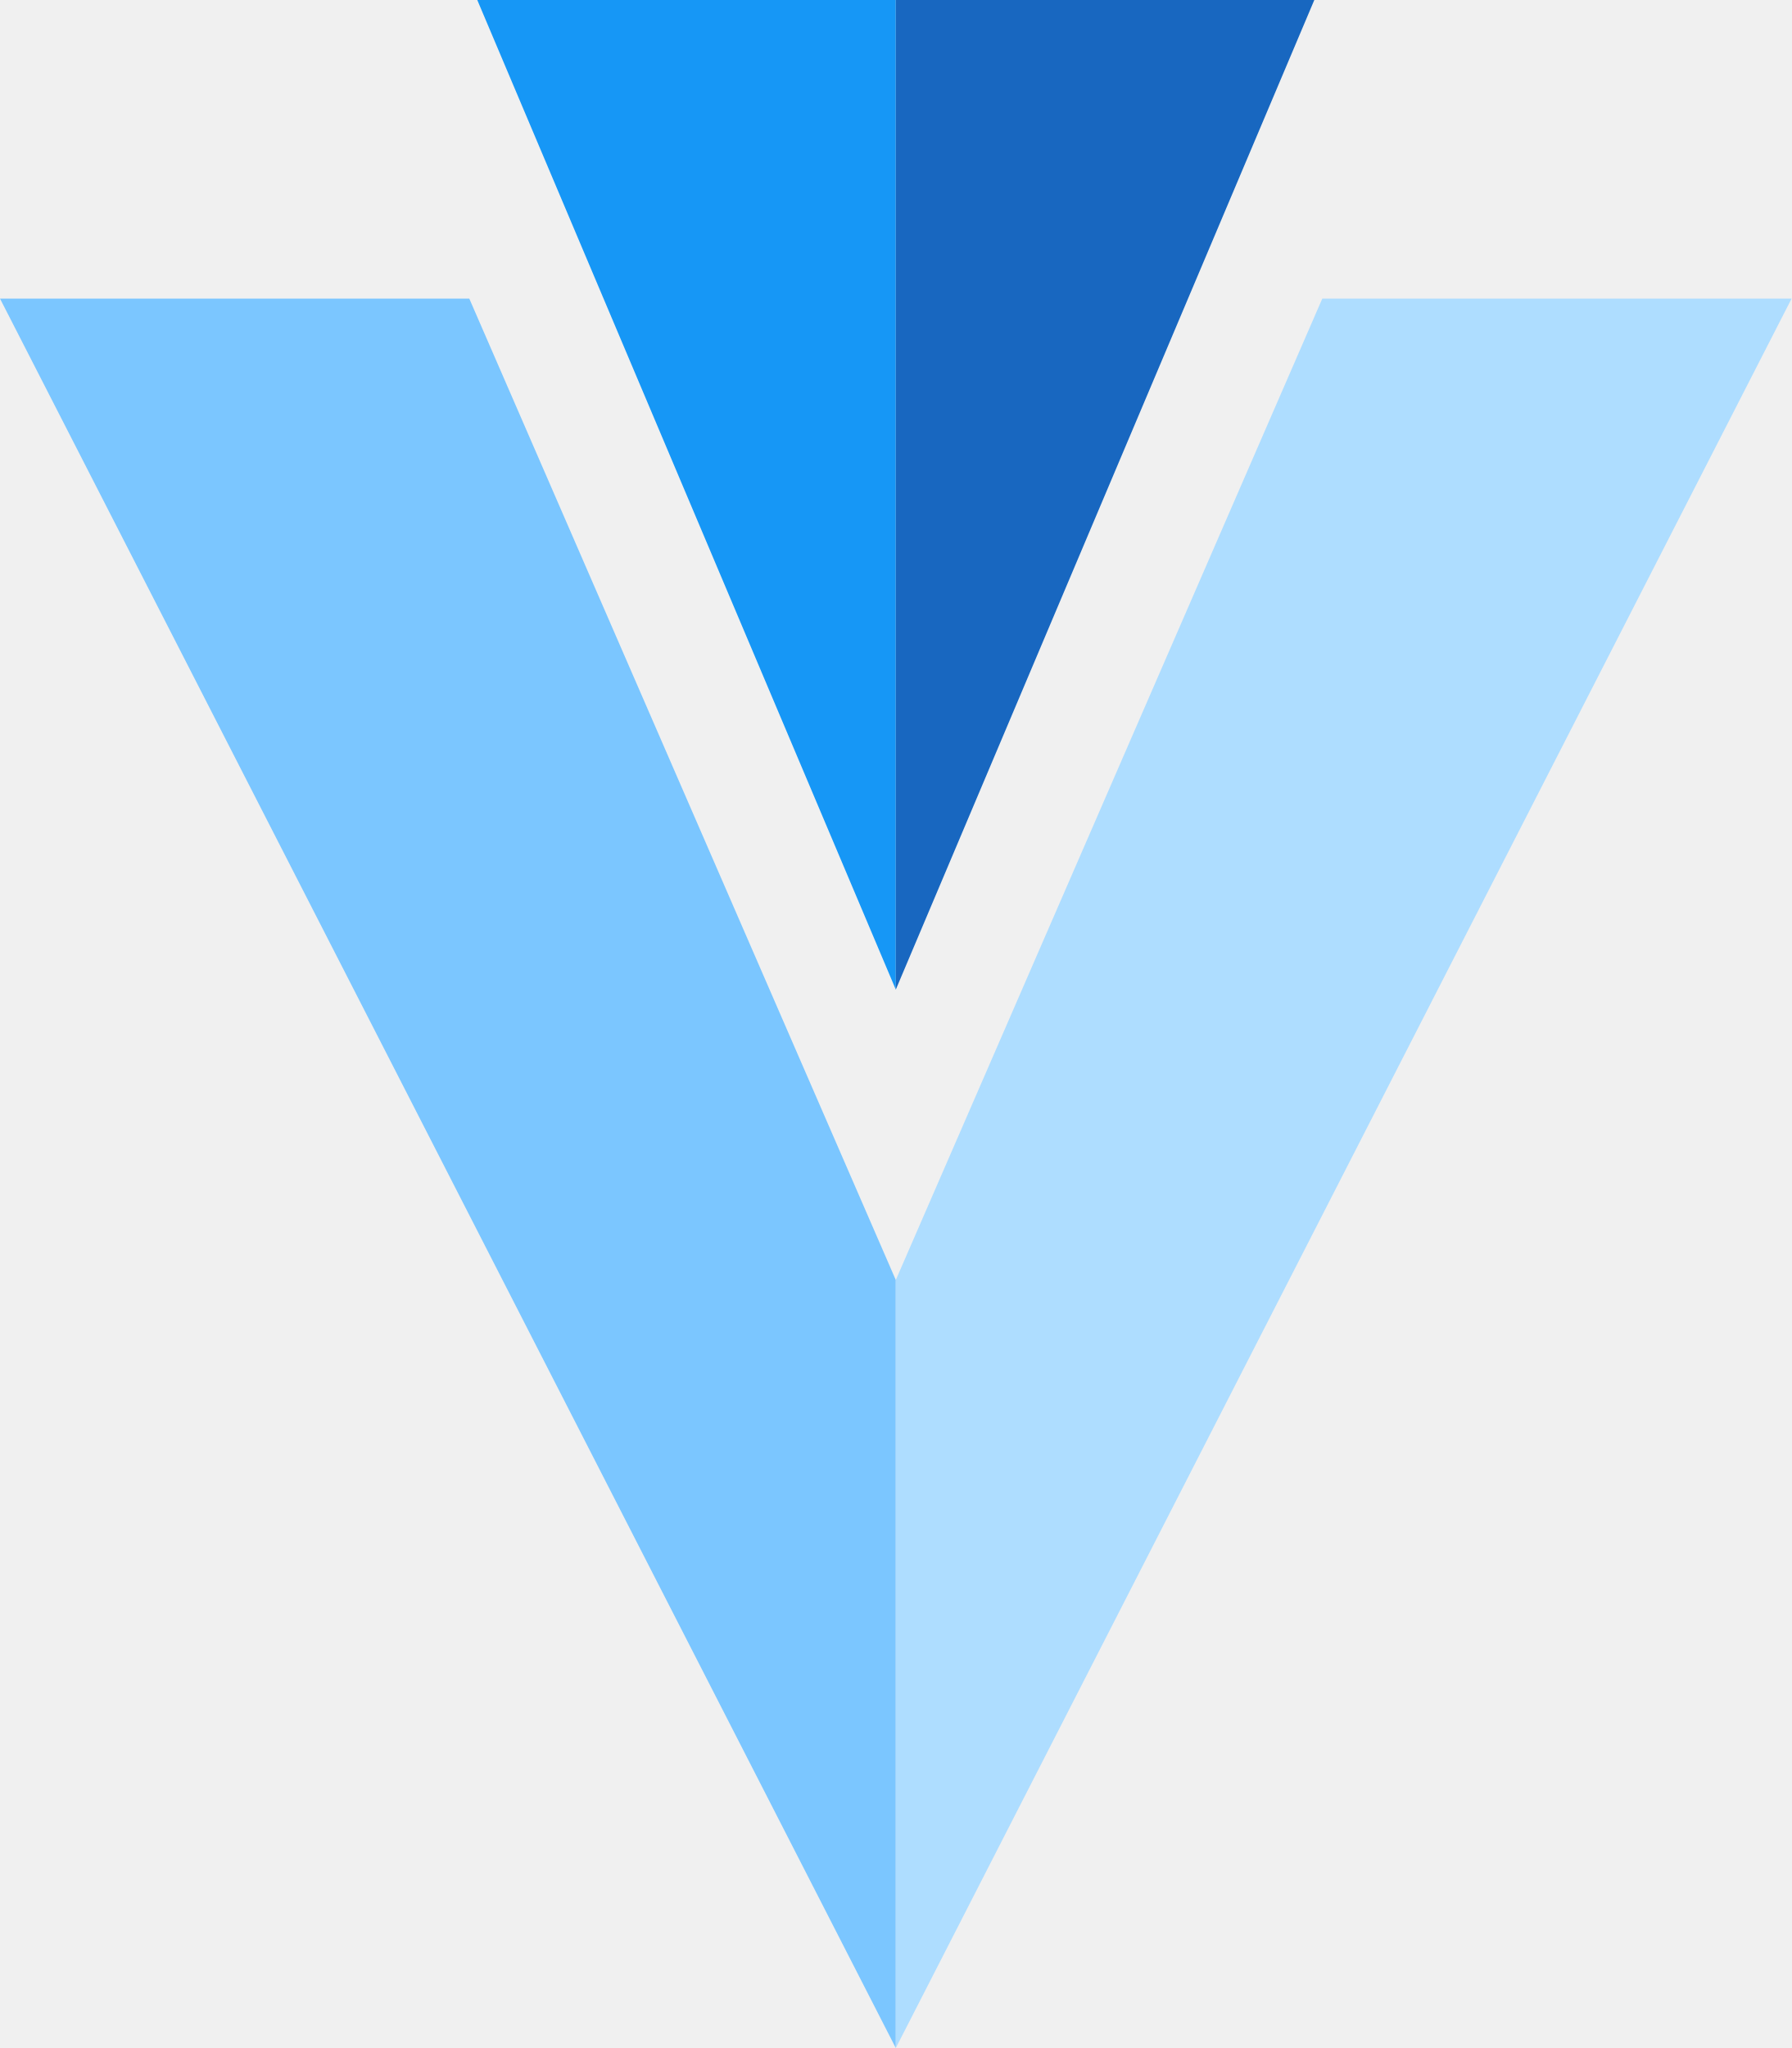
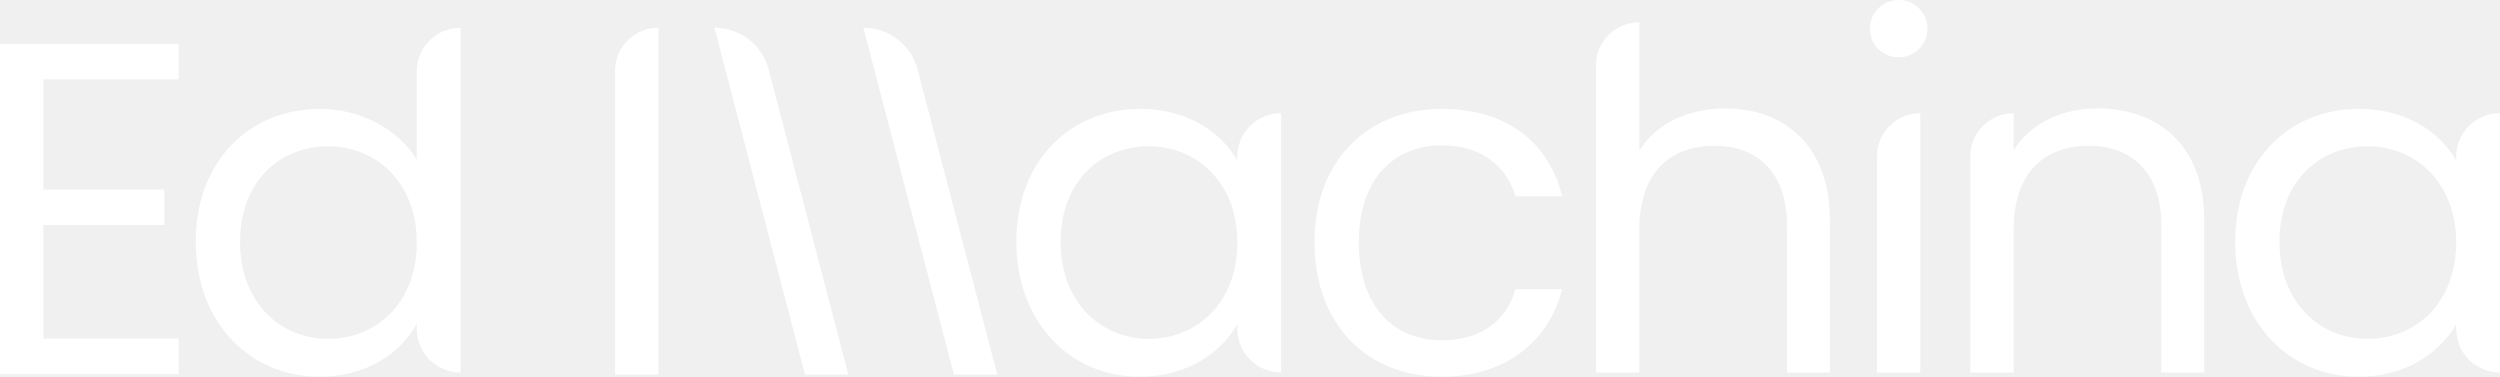
- <svg xmlns="http://www.w3.org/2000/svg" id="Layer_1" data-name="Layer 1" viewBox="0 0 87.5 100">
-   <defs>
-     <style>.cls-1{fill:#1697f6;}.cls-2{fill:#7bc6ff;}.cls-3{fill:#1867c0;}.cls-4{fill:#aeddff;}</style>
-   </defs>
-   <polyline class="cls-1" points="43.75 0 23.31 0 43.75 48.32" />
-   <polygon class="cls-2" points="43.75 62.5 43.75 100 0 14.58 22.92 14.58 43.75 62.5" />
-   <polyline class="cls-3" points="43.75 0 64.19 0 43.75 48.32" />
-   <polygon class="cls-4" points="64.58 14.58 87.5 14.58 43.75 100 43.75 62.5 64.58 14.58" />
+ <svg xmlns="http://www.w3.org/2000/svg" width="146" height="22" viewBox="0 0 146 22" fill="none">
+   <path d="M18.692 6.359C21.085 6.359 23.282 7.575 24.339 9.316V4.161C24.339 2.757 25.485 1.618 26.898 1.618V21.752C25.485 21.752 24.339 20.613 24.339 19.209V18.905C23.421 20.591 21.446 22 18.665 22C14.575 22 11.432 18.822 11.432 14.124C11.432 9.399 14.575 6.359 18.692 6.359ZM19.165 8.542C16.384 8.542 14.019 10.559 14.019 14.124C14.019 17.689 16.384 19.789 19.165 19.789C21.947 19.789 24.339 17.717 24.339 14.152C24.339 10.642 21.947 8.542 19.165 8.542ZM66.586 6.359C69.424 6.359 71.371 7.796 72.261 9.371V9.15C72.261 7.746 73.407 6.607 74.82 6.607V21.752C73.407 21.752 72.261 20.613 72.261 19.209V18.933C71.343 20.563 69.368 22 66.558 22C62.497 22 59.354 18.822 59.354 14.124C59.354 9.399 62.497 6.359 66.586 6.359ZM67.087 8.542C64.305 8.542 61.941 10.559 61.941 14.124C61.941 17.689 64.305 19.789 67.087 19.789C69.869 19.789 72.261 17.717 72.261 14.152C72.261 10.642 69.869 8.542 67.087 8.542ZM84.193 6.359C79.854 6.359 76.766 9.399 76.766 14.152C76.766 18.96 79.854 22 84.193 22C87.976 22 90.452 19.9 91.231 16.888H88.505C87.949 18.795 86.447 19.872 84.193 19.872C81.412 19.872 79.353 17.91 79.353 14.152C79.353 10.449 81.412 8.487 84.193 8.487C86.447 8.487 87.976 9.648 88.505 11.471H91.231C90.452 8.294 87.976 6.359 84.193 6.359ZM95.737 1.302C94.339 1.302 93.205 2.428 93.205 3.817V21.752H95.737V13.378C95.737 10.117 97.517 8.514 100.104 8.514C102.663 8.514 104.36 10.089 104.36 13.185V21.752H106.863V12.825C106.863 8.486 104.165 6.331 100.772 6.331C98.63 6.331 96.738 7.188 95.737 8.791V1.302H95.737ZM112.148 6.607C110.75 6.607 109.617 7.733 109.617 9.122V21.751H112.148V6.607ZM126.223 21.751H128.727V12.825C128.727 8.487 126.028 6.331 122.495 6.331C120.437 6.331 118.601 7.188 117.6 8.763V6.607C116.202 6.607 115.068 7.734 115.068 9.122V21.751H117.6V13.378C117.6 10.117 119.38 8.514 121.967 8.514C124.526 8.514 126.223 10.09 126.223 13.185V21.751ZM137.766 6.359C140.604 6.359 142.551 7.796 143.441 9.371V9.15C143.441 7.746 144.587 6.607 146 6.607V21.752C144.587 21.752 143.441 20.613 143.441 19.209V18.933C142.523 20.563 140.548 22 137.738 22C133.677 22 130.534 18.822 130.534 14.124C130.534 9.399 133.677 6.359 137.766 6.359ZM138.267 8.542C135.485 8.542 133.121 10.559 133.121 14.124C133.121 17.689 135.485 19.789 138.267 19.789C141.049 19.789 143.441 17.717 143.441 14.152C143.441 10.642 141.049 8.542 138.267 8.542ZM38.45 1.619C37.052 1.619 35.918 2.745 35.918 4.134V21.88H38.45V1.619ZM47.012 21.88H49.544L44.889 4.053C44.515 2.62 43.213 1.619 41.723 1.619L47.012 21.88ZM55.709 21.88H58.241L53.586 4.053C53.212 2.62 51.91 1.619 50.42 1.619L55.709 21.88ZM10.431 2.56H0V21.849H10.431V19.776H2.531V13.143H9.597V11.071H2.531V4.632H10.431V2.56ZM109.198 1.674C109.198 2.598 109.952 3.347 110.882 3.347C111.813 3.347 112.567 2.598 112.567 1.674C112.567 0.749 111.813 0 110.882 0C109.952 0 109.198 0.749 109.198 1.674Z" fill="white" />
</svg>
